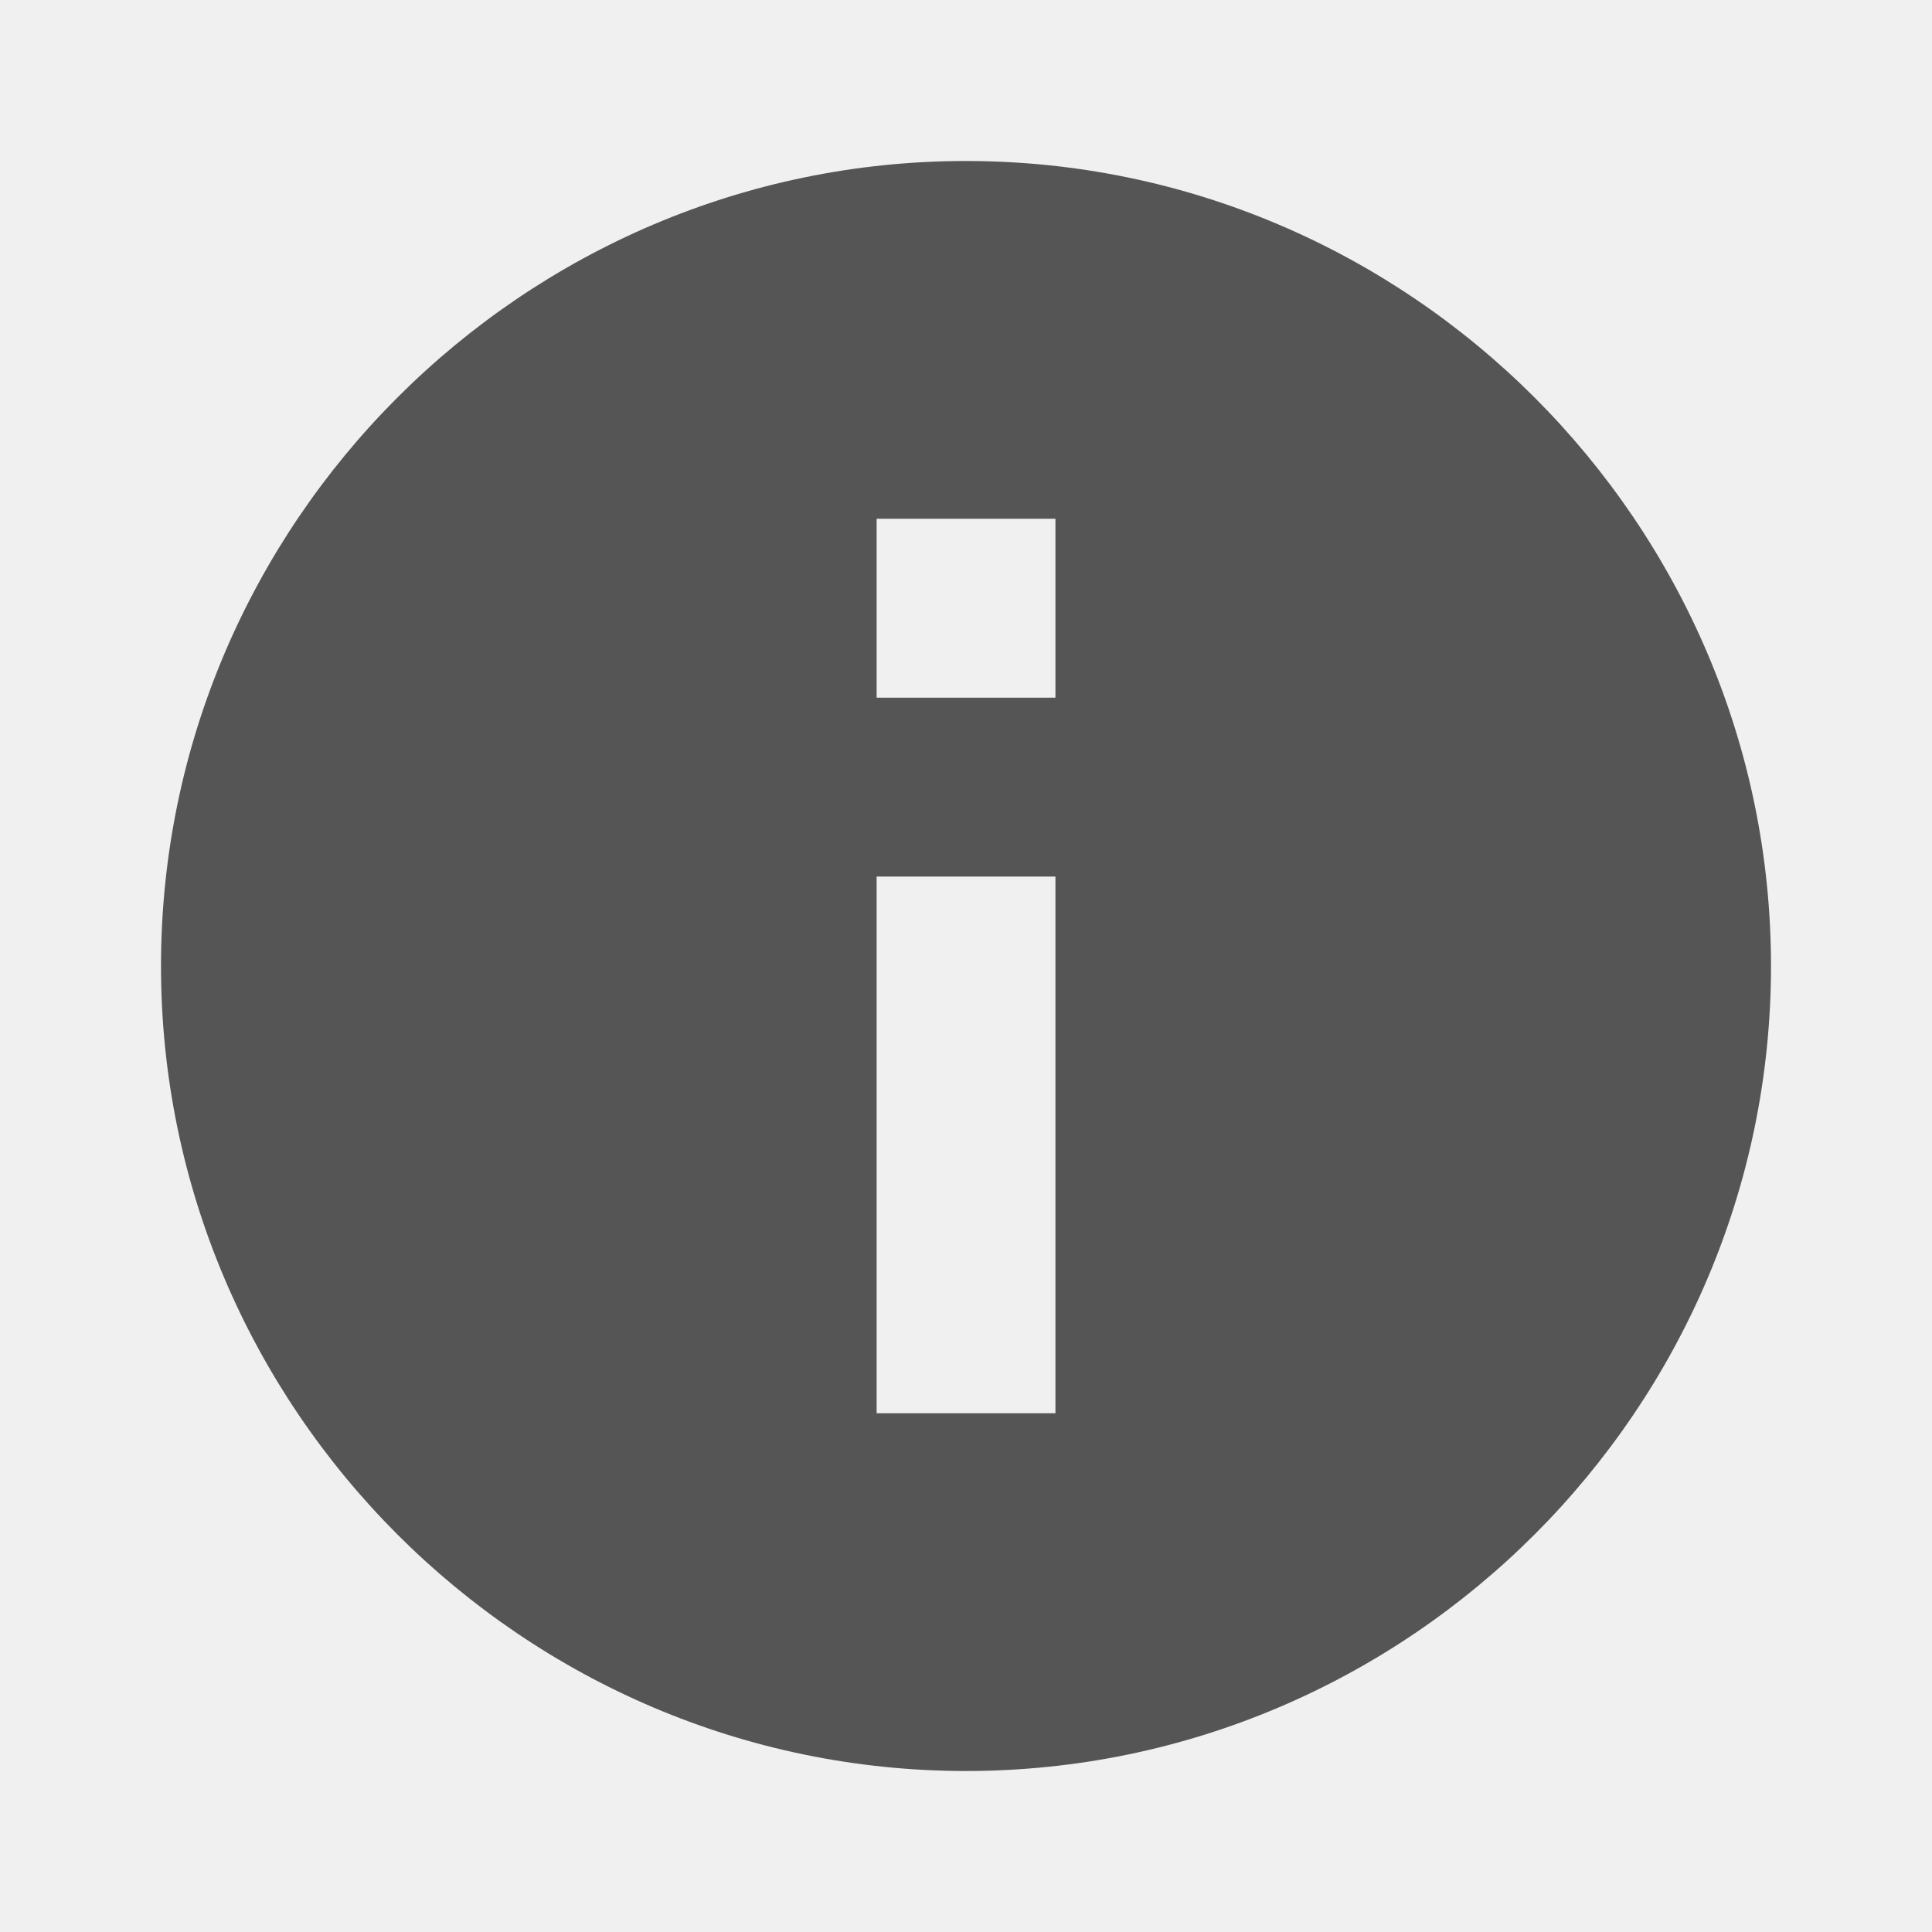
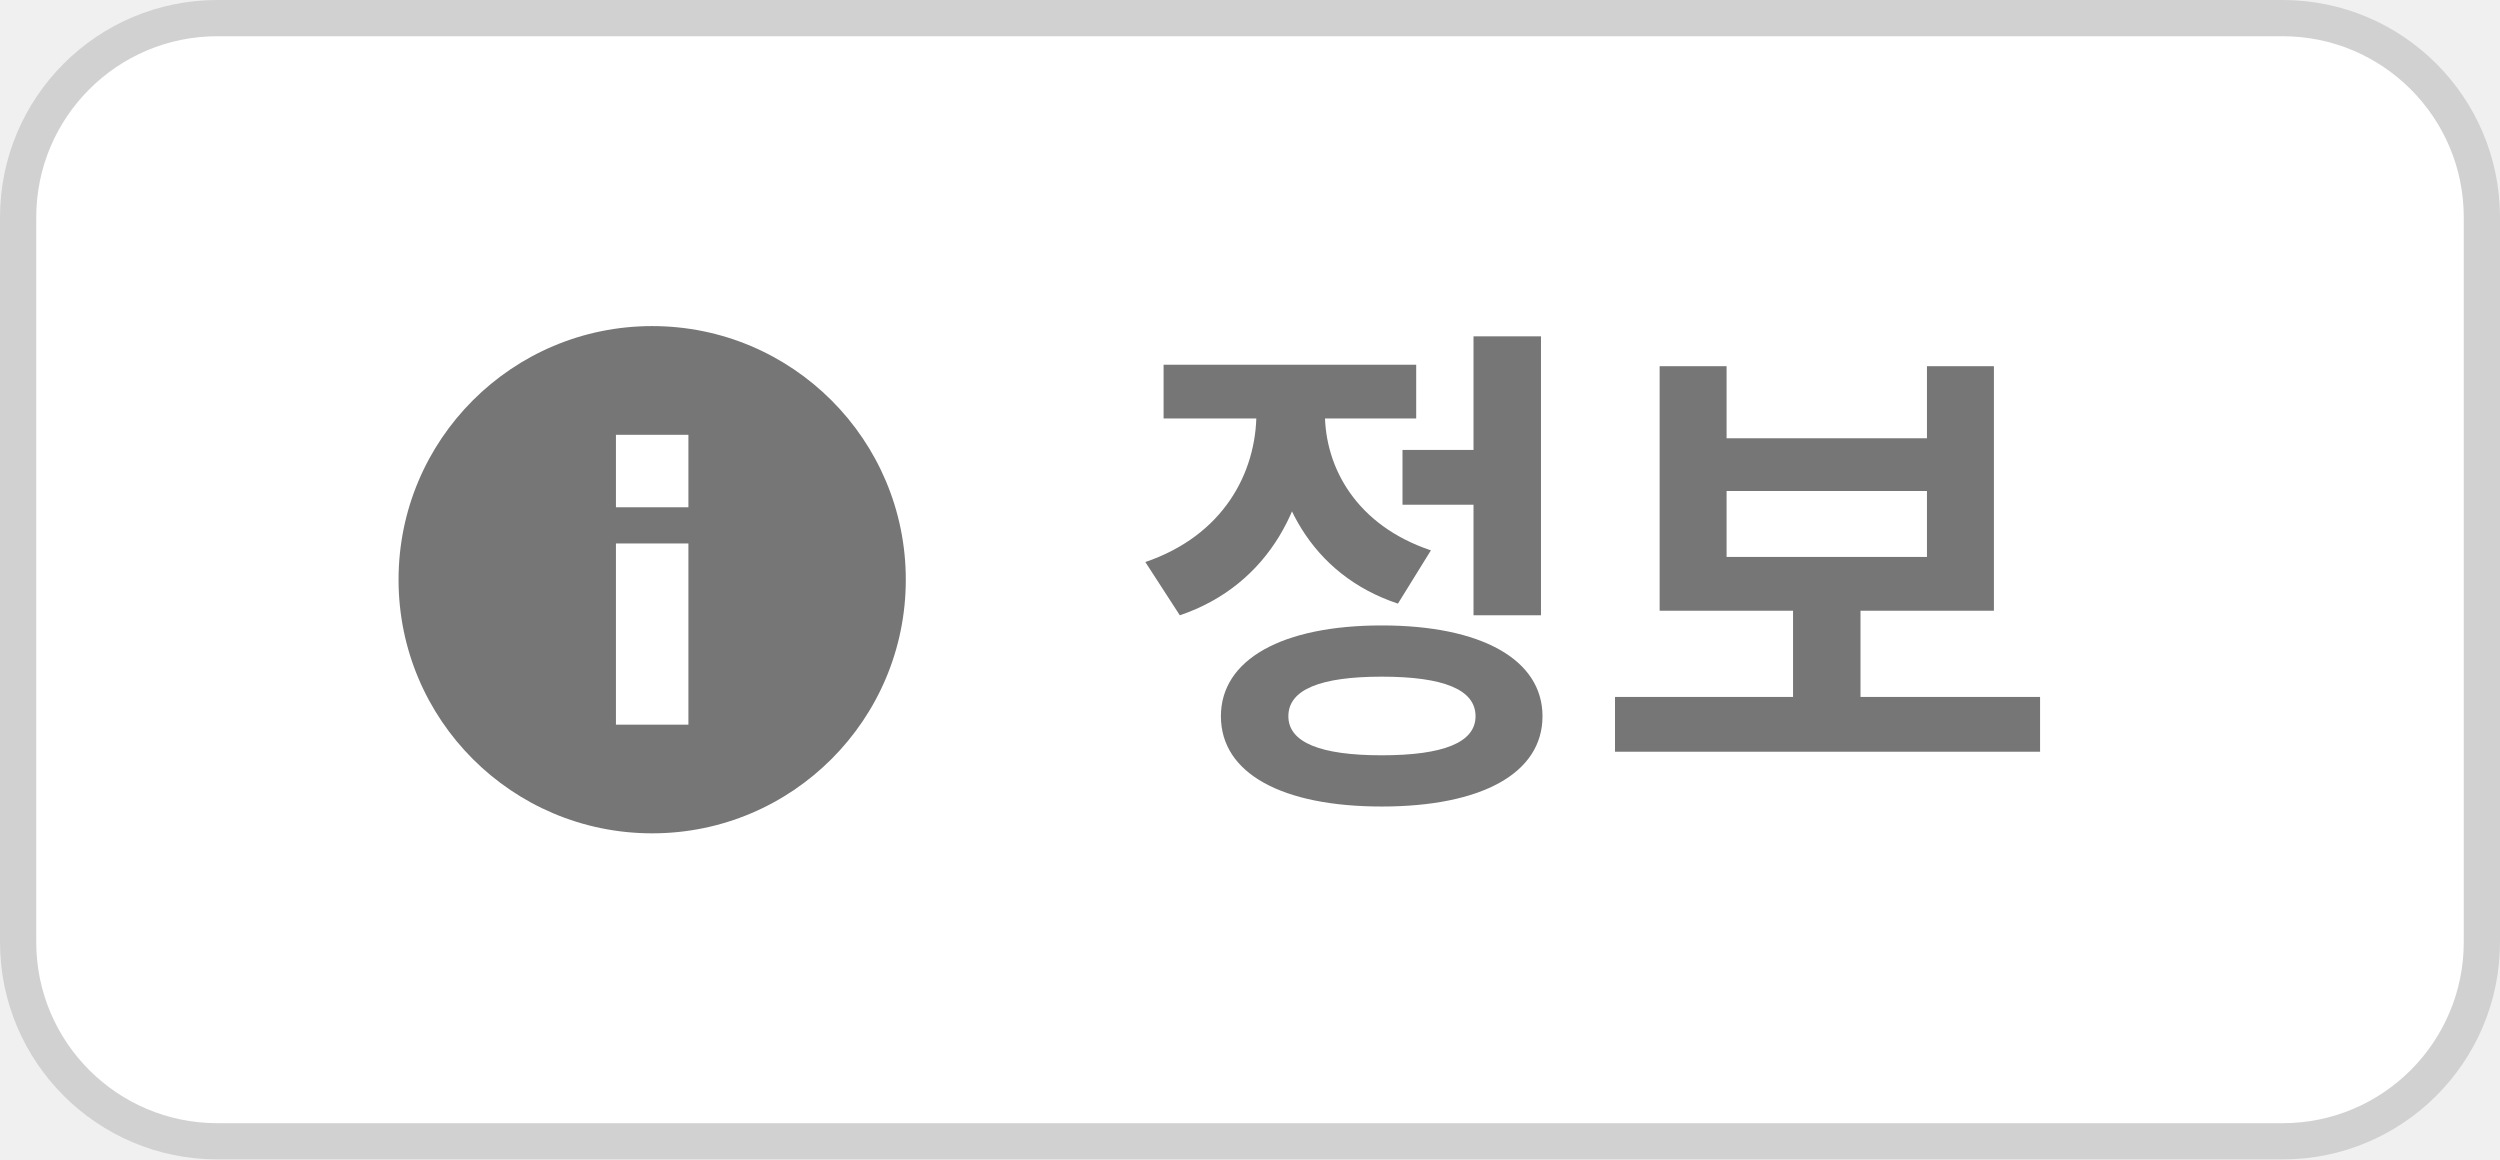
- <svg xmlns="http://www.w3.org/2000/svg" width="24" height="24" viewBox="0 0 24 24">
-   <path d="M12 2C6.5 2 2 6.5 2 12s4.5 10 10 10 10-4.5 10-10S17.5 2 12 2Zm1.111 8.889v6.667H10.89v-6.667h2.222Zm0-4.445v2.223H10.89V6.444h2.222Z" fill="#555555" />
+ <svg xmlns="http://www.w3.org/2000/svg" width="69" height="32" viewBox="0 0 69 32" fill="none">
+   <rect x="0.5" y="0.5" width="68" height="31" rx="5.5" fill="white" stroke="#D1D1D1" />
+   <path d="M38.709 12.418H41.173V13.93H38.709V12.418ZM40.669 9.282H42.531V16.982H40.669V9.282ZM38.135 17.262C40.879 17.262 42.573 18.2 42.573 19.768C42.573 21.35 40.879 22.26 38.135 22.26C35.391 22.26 33.697 21.35 33.697 19.768C33.697 18.2 35.391 17.262 38.135 17.262ZM38.135 18.676C36.455 18.676 35.559 19.026 35.559 19.768C35.559 20.496 36.455 20.846 38.135 20.846C39.829 20.846 40.725 20.496 40.725 19.768C40.725 19.026 39.829 18.676 38.135 18.676ZM34.677 10.584H36.189V11.396C36.189 13.874 35.041 16.142 32.563 16.982L31.611 15.512C33.753 14.784 34.677 13.062 34.677 11.396V10.584ZM35.069 10.584H36.567V11.396C36.567 12.922 37.449 14.504 39.493 15.19L38.583 16.66C36.175 15.862 35.069 13.706 35.069 11.396V10.584ZM32.115 10.066H39.087V11.55H32.115V10.066ZM44.574 19.236H56.306V20.748H44.574V19.236ZM49.488 16.464H51.35V19.6H49.488V16.464ZM45.806 10.108H47.654V12.096H53.184V10.108H55.032V16.856H45.806V10.108ZM47.654 13.552V15.372H53.184V13.552H47.654Z" fill="#767676" />
+   <path fill-rule="evenodd" clip-rule="evenodd" d="M18 23C21.866 23 25 19.866 25 16C25 12.134 21.866 9 18 9C14.134 9 11 12.134 11 16C11 19.866 14.134 23 18 23ZM17 13V12H19V13V14H17V13ZM17 17.5V15H19V17.5V20H17V17.5Z" fill="#767676" />
</svg>
